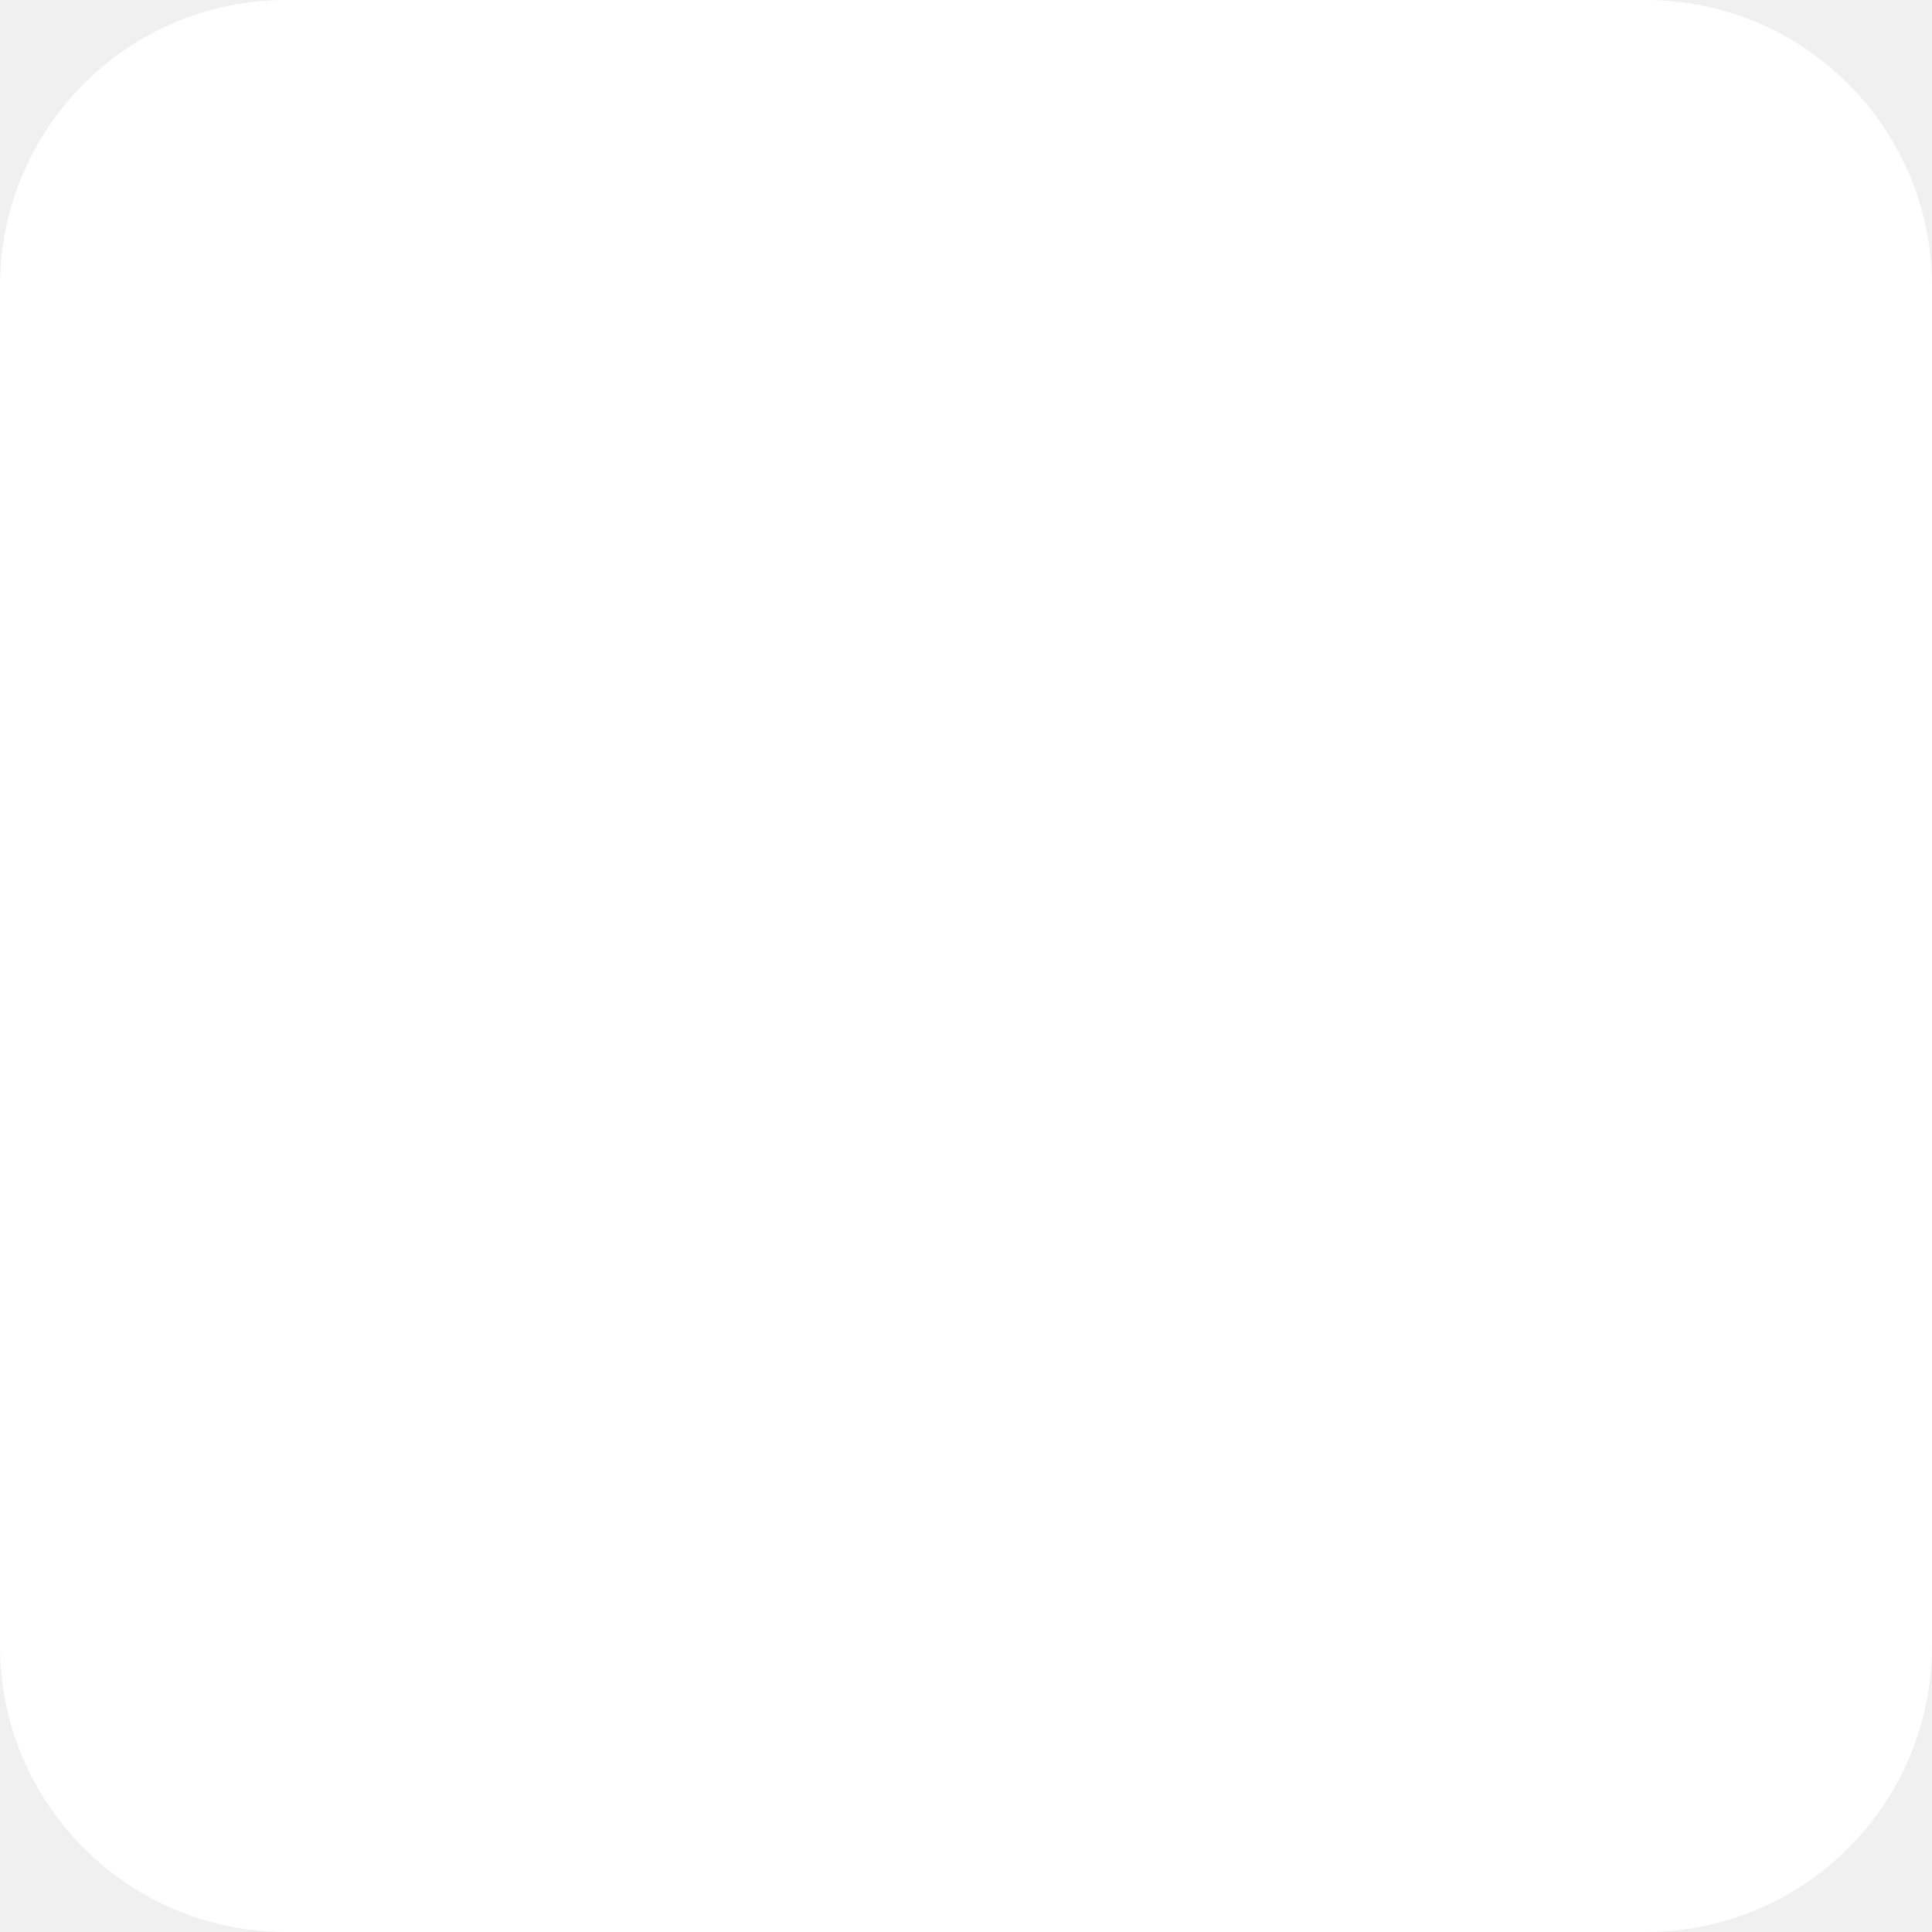
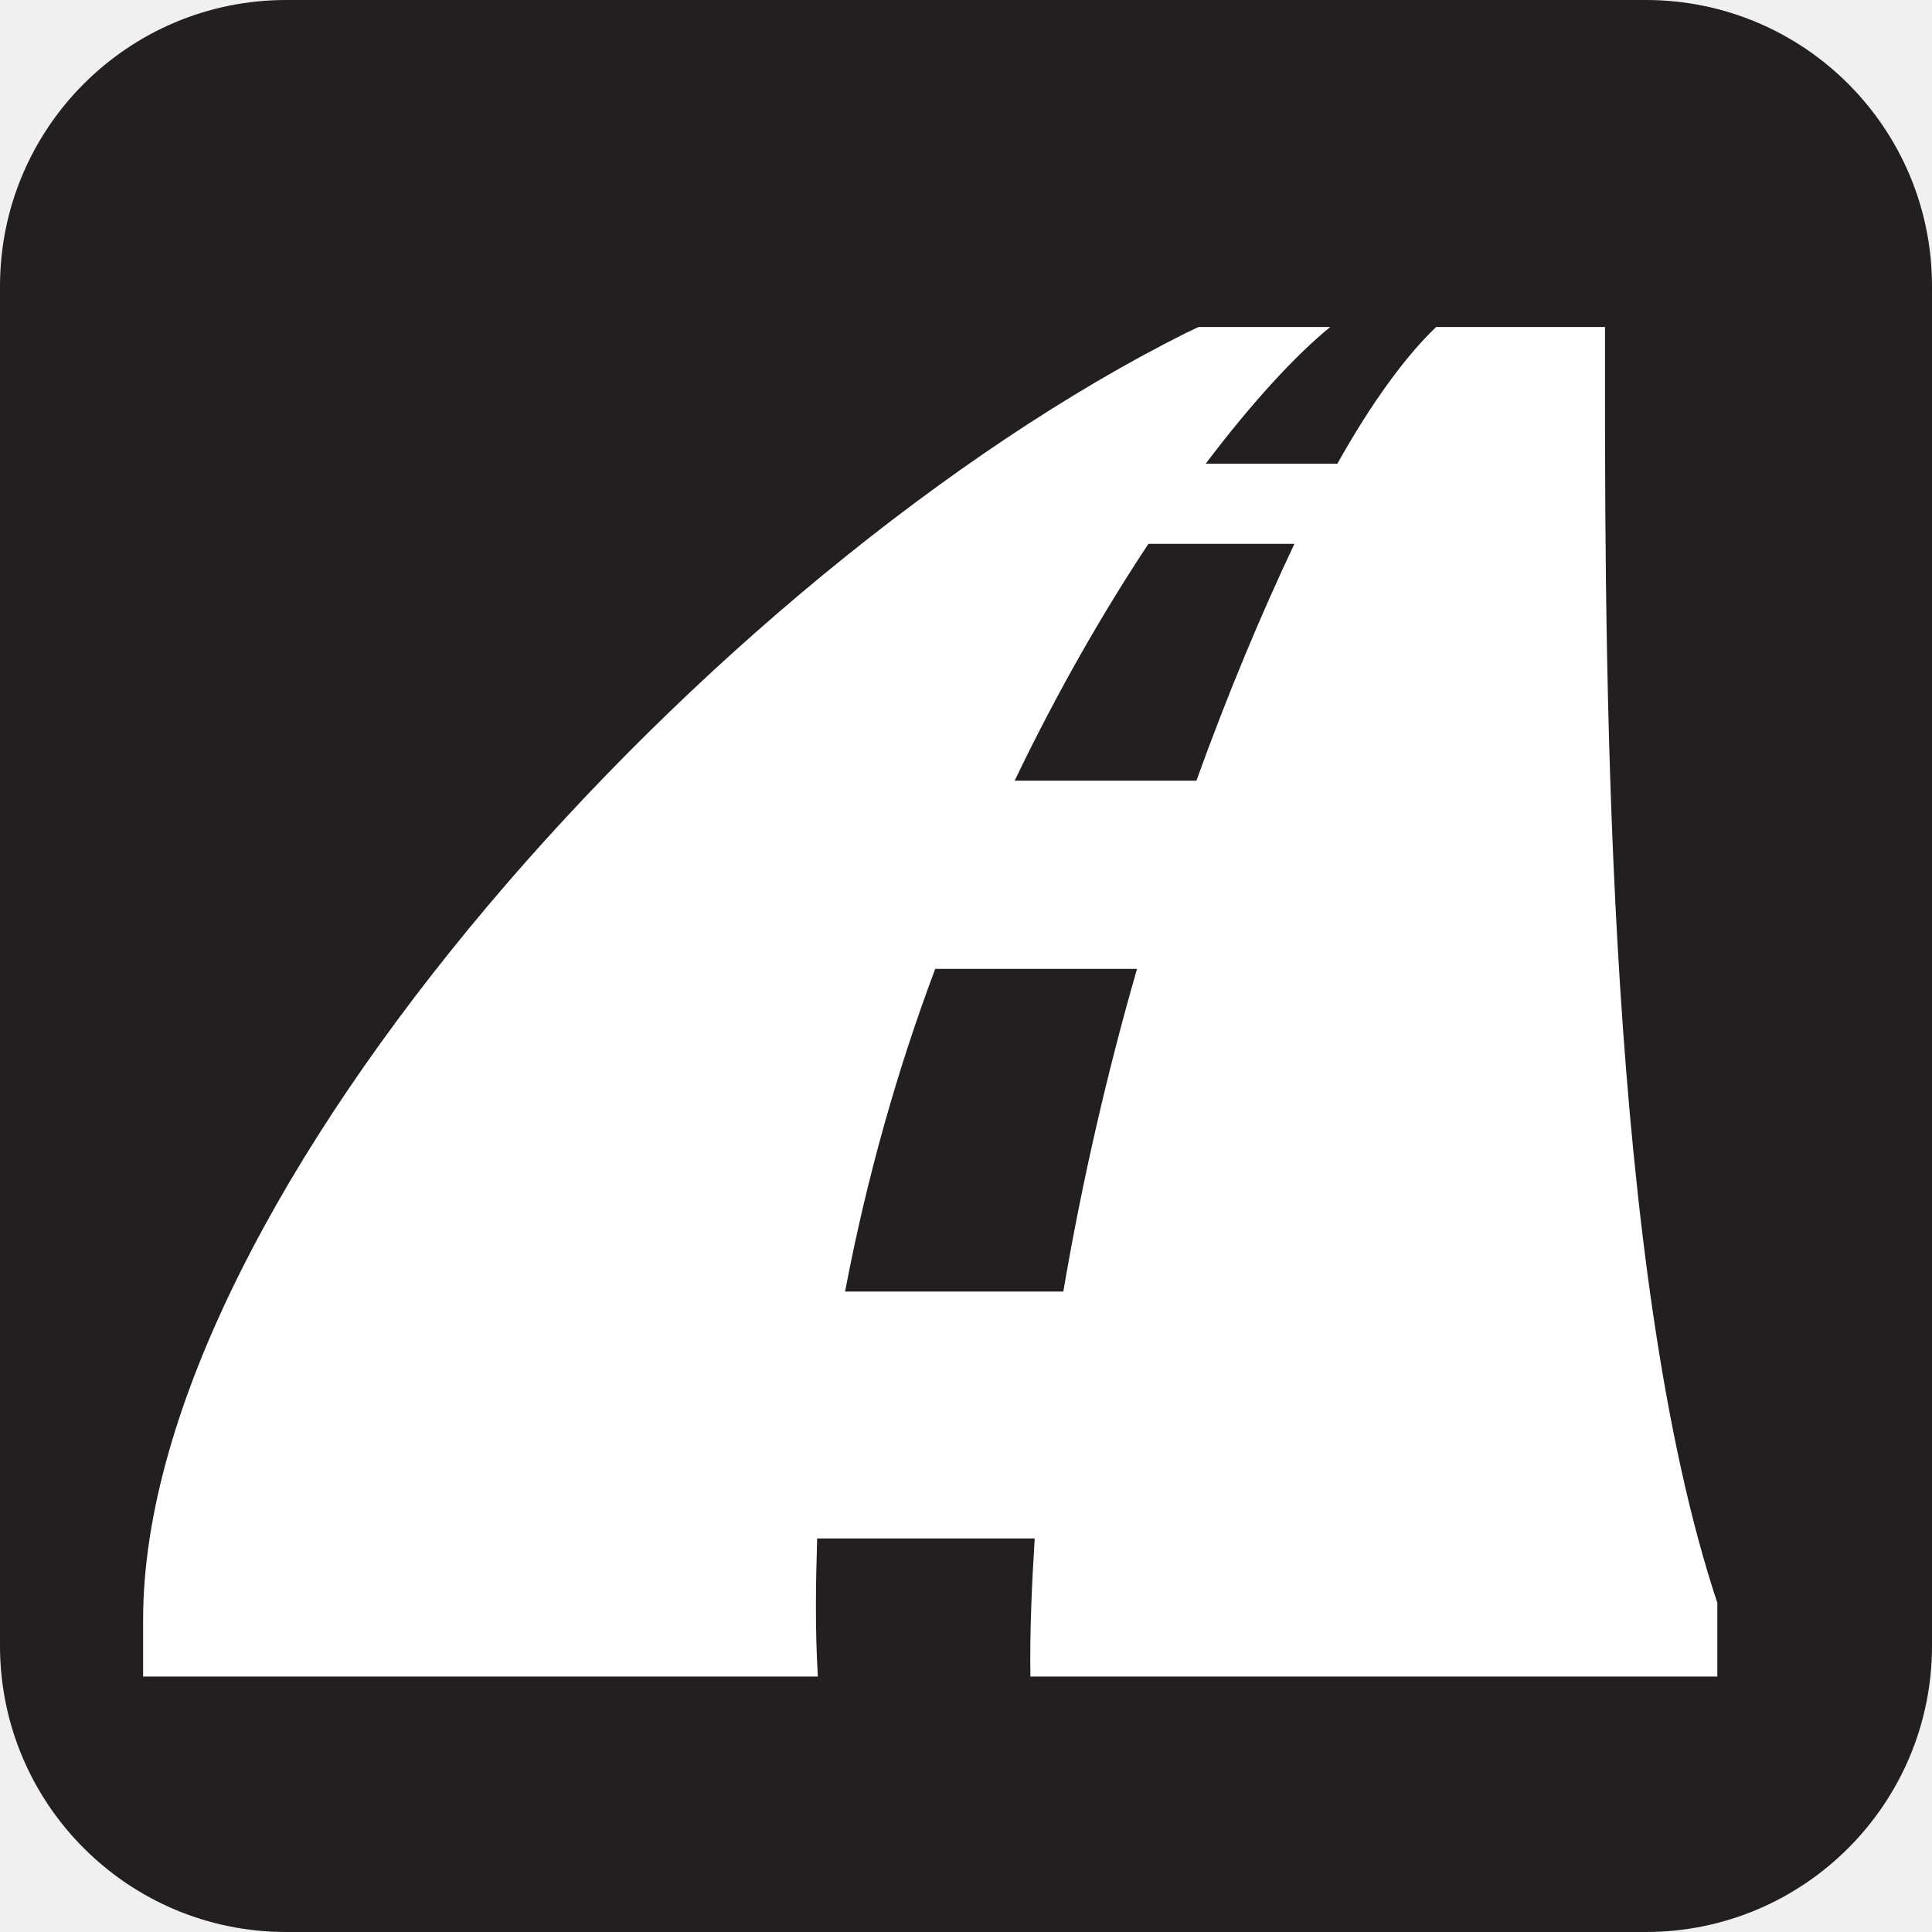
- <svg xmlns="http://www.w3.org/2000/svg" version="1.1" id="Layer_1" x="0px" y="0px" viewBox="0 0 27 27" enable-background="new 0 0 27 27" xml:space="preserve">
-   <path fill="#ffffff" d="M4,0h19c2.21,0,4,1.79,4,4v19c0,2.21-1.79,4-4,4H4c-2.21,0-4-1.79-4-4V4C0,1.79,1.79,0,4,0z" />
+ <svg xmlns="http://www.w3.org/2000/svg" version="1.1" id="Layer_1" x="0px" y="0px" width="27px" height="27px" viewBox="0 0 27 27" enable-background="new 0 0 27 27" xml:space="preserve">
+   <path fill="#231F20" d="M4,0h19c2.21,0,4,1.79,4,4v19c0,2.21-1.79,4-4,4H4c-2.21,0-4-1.79-4-4V4C0,1.79,1.79,0,4,0z" />
  <path fill="#FFFFFF" d="M22.43,5.36V4.57h-2.36c-0.43,0.41-0.91,1.07-1.38,1.91h-1.84c0.65-0.86,1.26-1.52,1.74-1.91h-1.84  l-0.17,0.08C9.97,7.96,2,16.72,2,22.64v0.79h9.43c-0.04-0.65-0.03-1.29-0.01-1.93h3.04c-0.04,0.65-0.07,1.3-0.06,1.93H24v-1.03  C22.47,17.8,22.43,9.71,22.43,5.36z M14.86,18.05h-3.05c0.3-1.58,0.73-3.1,1.26-4.51h2.82C15.47,15,15.12,16.52,14.86,18.05z   M16.72,10.91h-2.54c0.6-1.25,1.24-2.36,1.87-3.31h2.04C17.63,8.57,17.16,9.69,16.72,10.91z" />
</svg>
